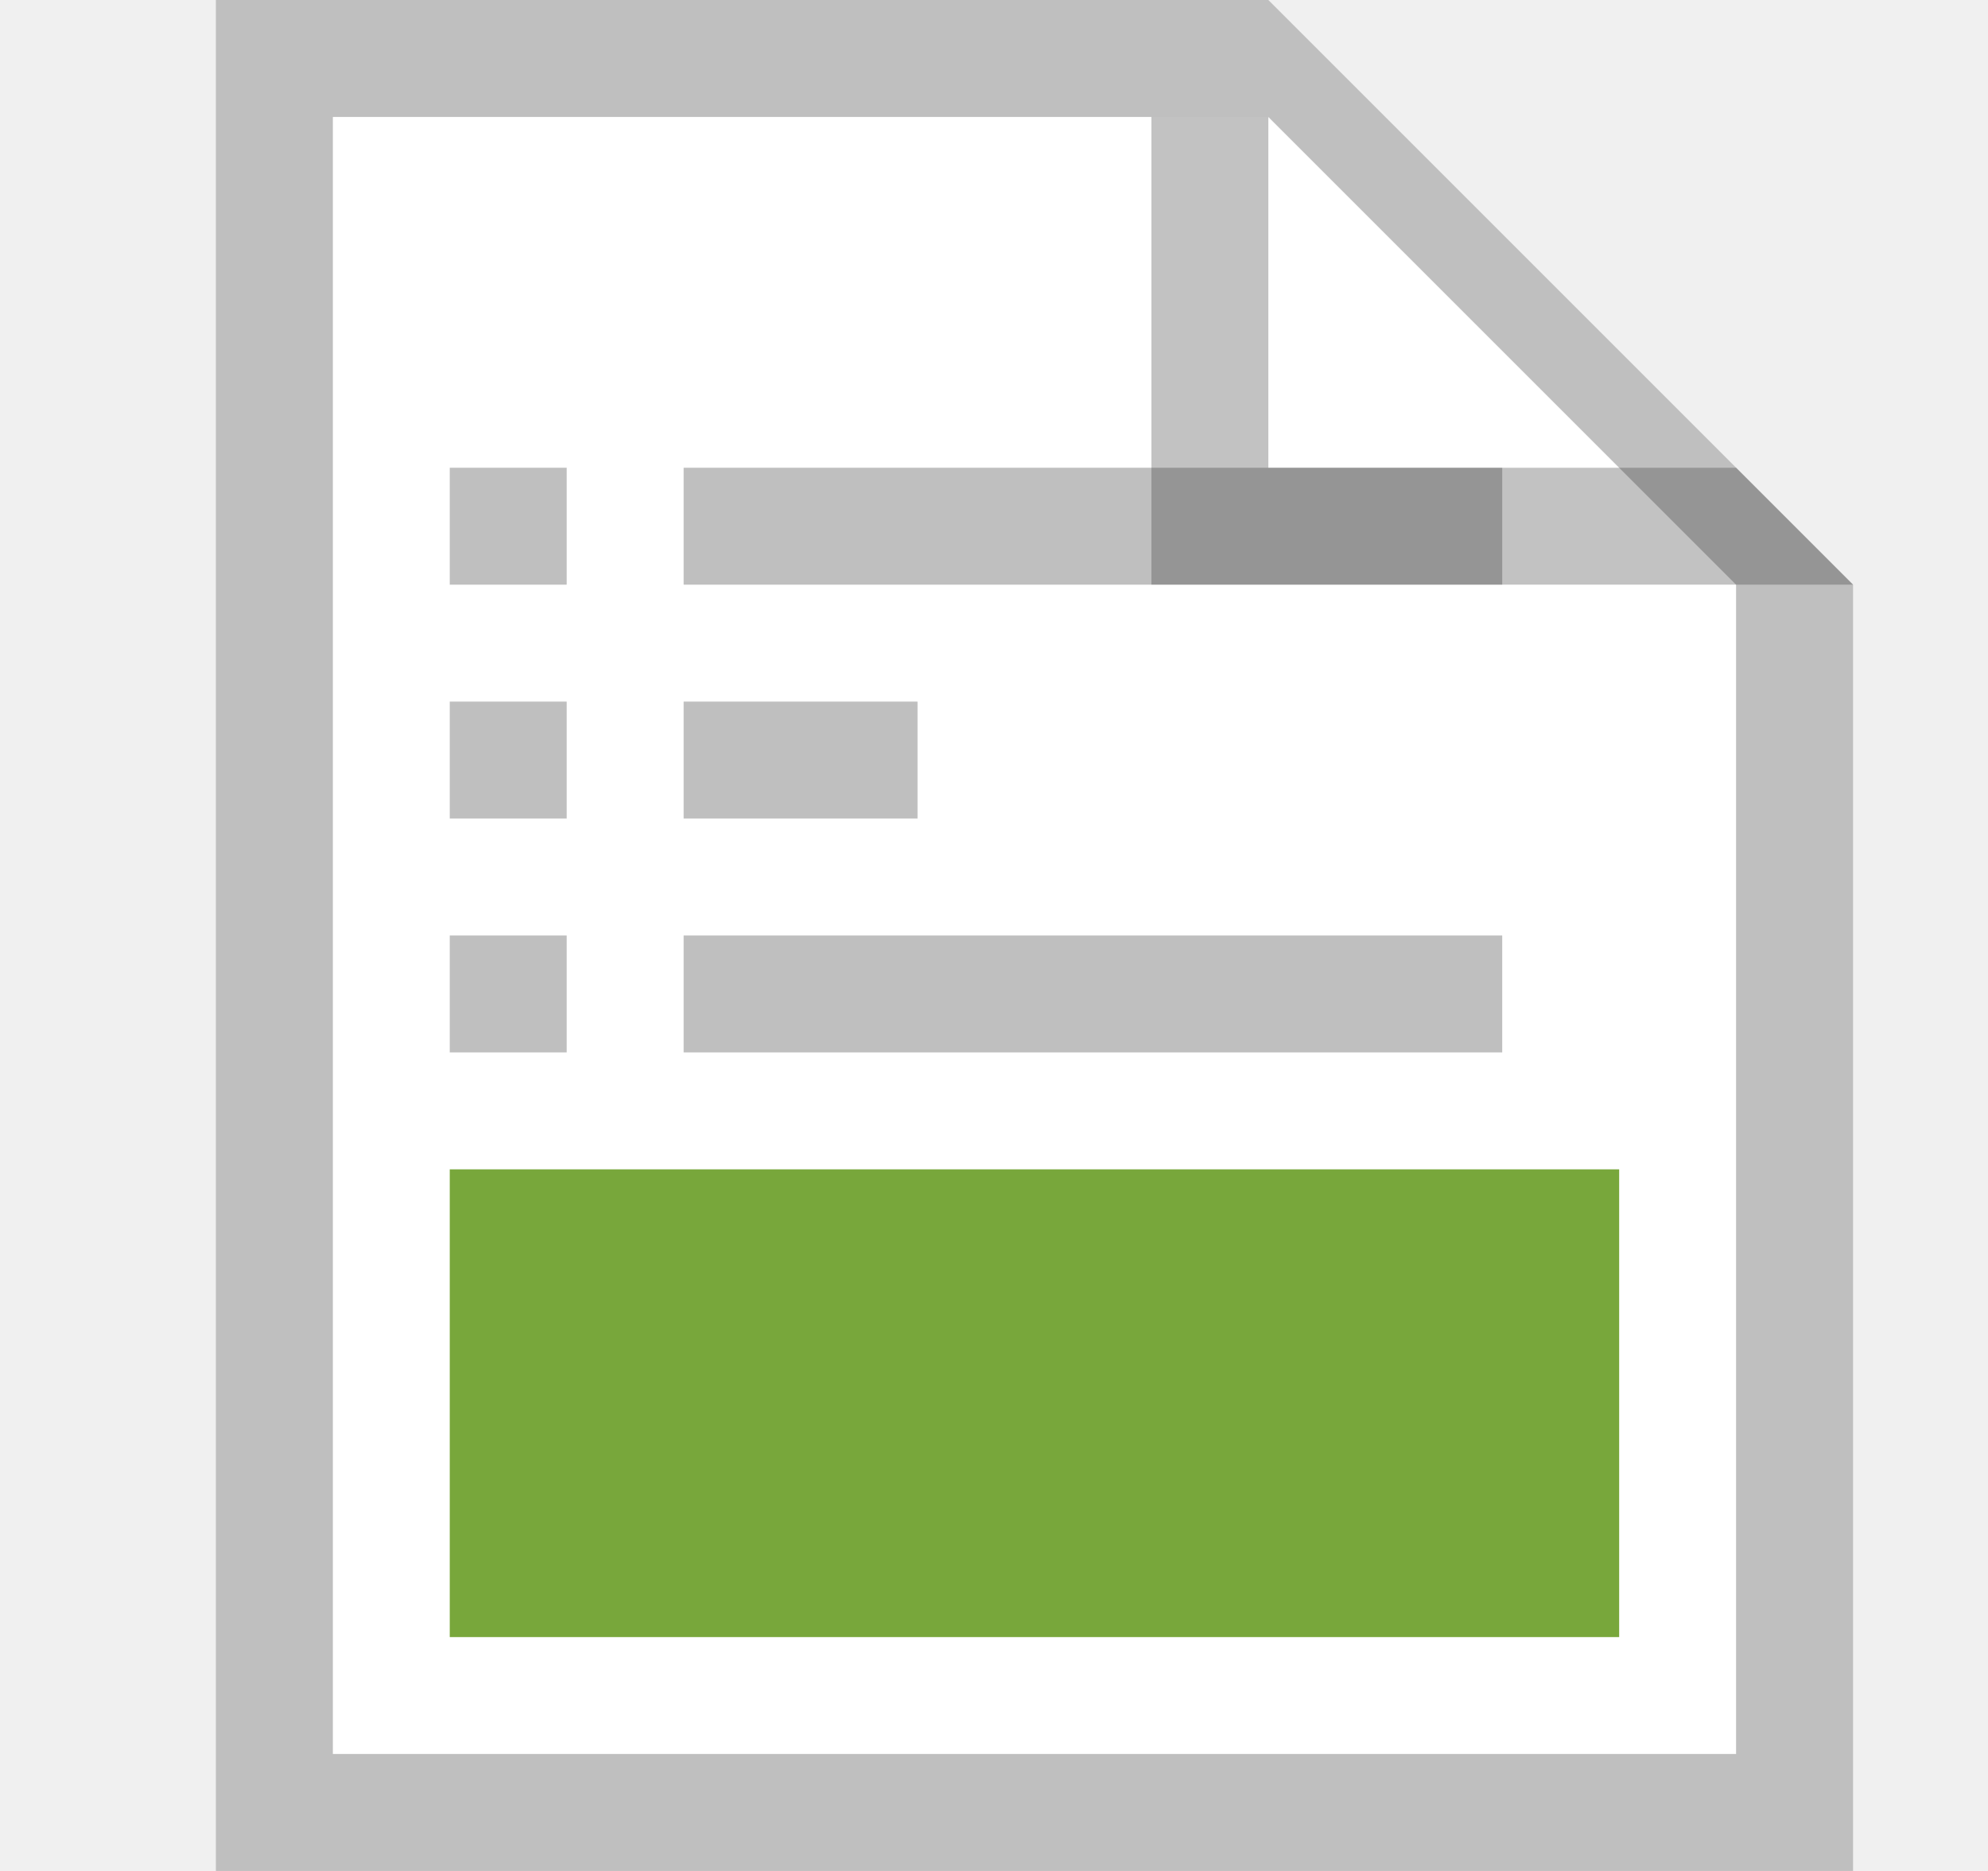
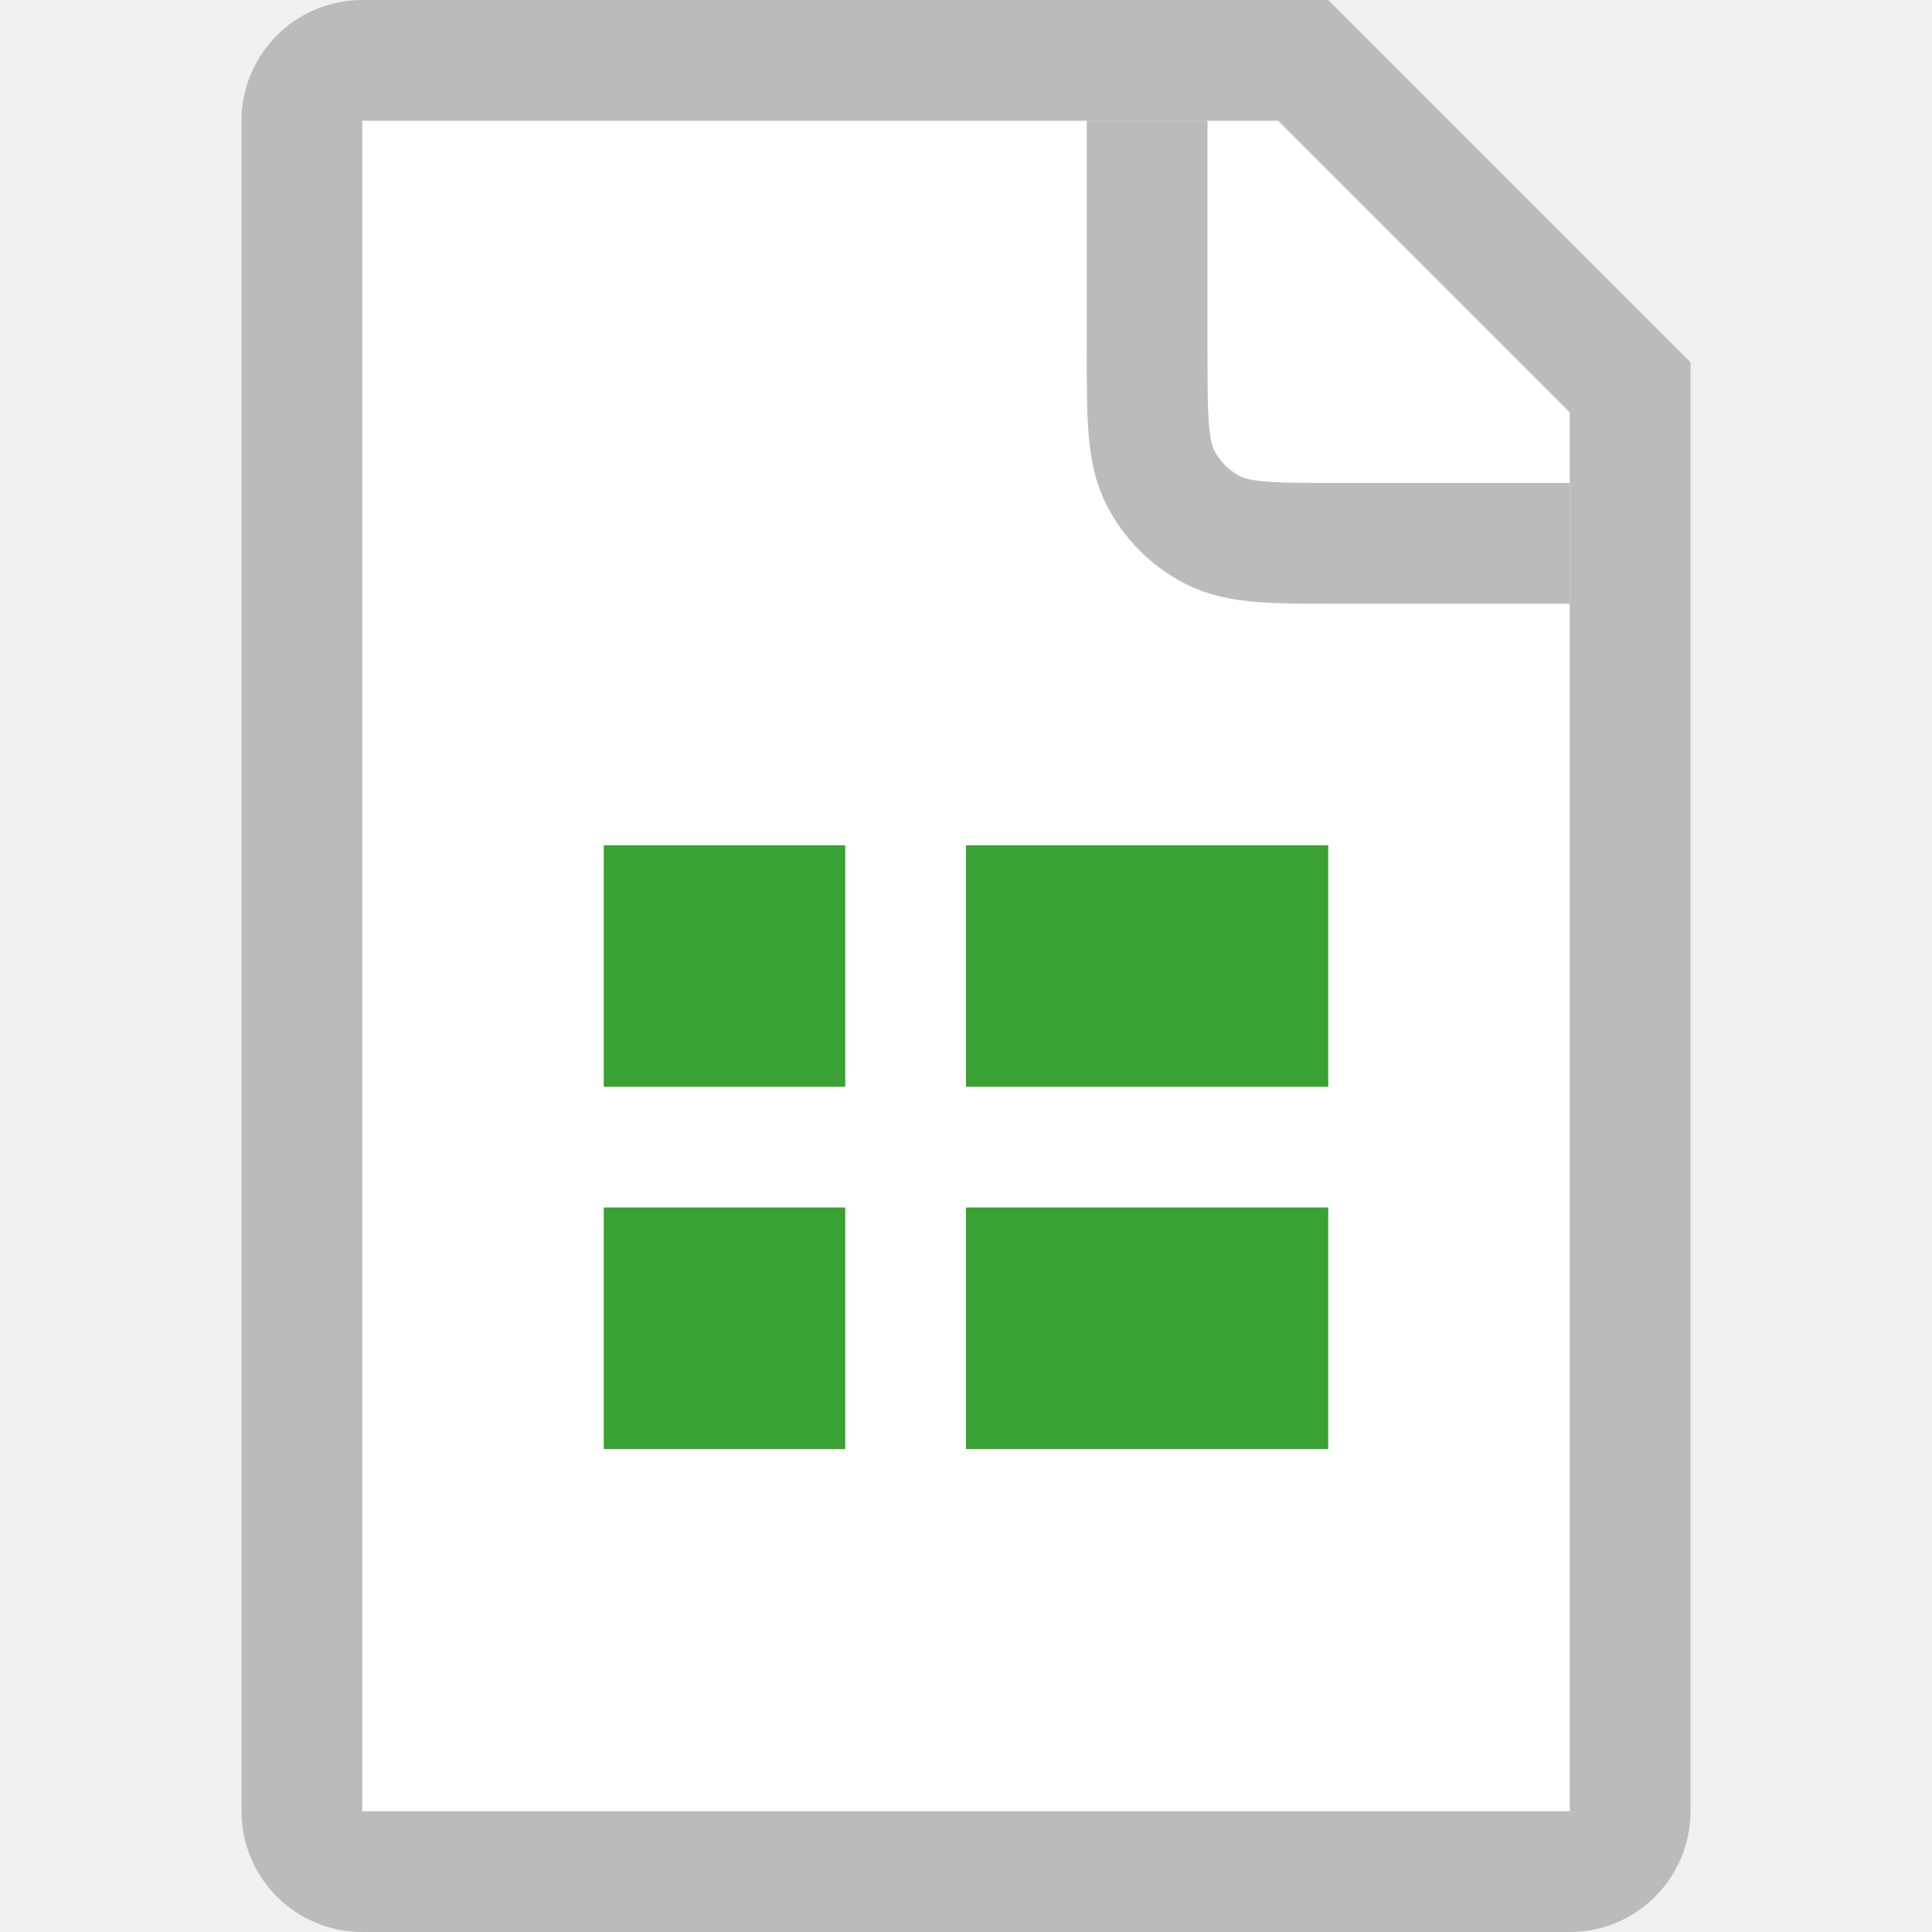
- <svg xmlns="http://www.w3.org/2000/svg" width="17" height="16" viewBox="0 0 17 16" fill="none">
-   <path d="M2.846 1H10.846L14.846 5V15H2.846V1Z" fill="white" />
-   <path fill-rule="evenodd" clip-rule="evenodd" d="M14.846 5L10.846 1H2.846V15H14.846V5ZM10.846 0L15.846 5V16H1.846V0H10.846Z" fill="#BFBFBF" />
-   <rect x="3.846" y="10" width="10" height="4" fill="#78A73B" />
-   <path d="M3.846 4H4.846V5H3.846V4Z" fill="#BFBFBF" />
-   <path d="M3.846 6H4.846V7H3.846V6Z" fill="#BFBFBF" />
-   <path d="M4.846 8H3.846V9H4.846V8Z" fill="#BFBFBF" />
-   <path d="M12.846 8H5.846V9H12.846V8Z" fill="#BFBFBF" />
-   <path d="M7.846 6H5.846V7H7.846V6Z" fill="#BFBFBF" />
-   <path d="M12.846 4H5.846V5H12.846V4Z" fill="#BFBFBF" />
-   <path opacity="0.3" d="M9.846 1H10.846V4H14.846L15.846 5H9.846V1Z" fill="#333333" />
+ <svg xmlns="http://www.w3.org/2000/svg" width="16" height="16" viewBox="0 0 16 16" fill="none">
+   <path d="M13.5 3.207V15a.5.5 0 0 1-.5.5H3a.5.5 0 0 1-.5-.5V1A.5.5 0 0 1 3 .5h7.793z" fill="#fff" stroke="#BBB" />
+   <path d="M9.5 1v1.9c0 .56 0 .84.109 1.054a1 1 0 0 0 .437.437c.214.109.494.109 1.054.109H13" stroke="#BBB" />
+   <path fill="#3AA133" d="M8 7h3v2H8zm0 3h3v2H8zM5 7h2v2H5zm0 3h2v2H5z" />
</svg>
